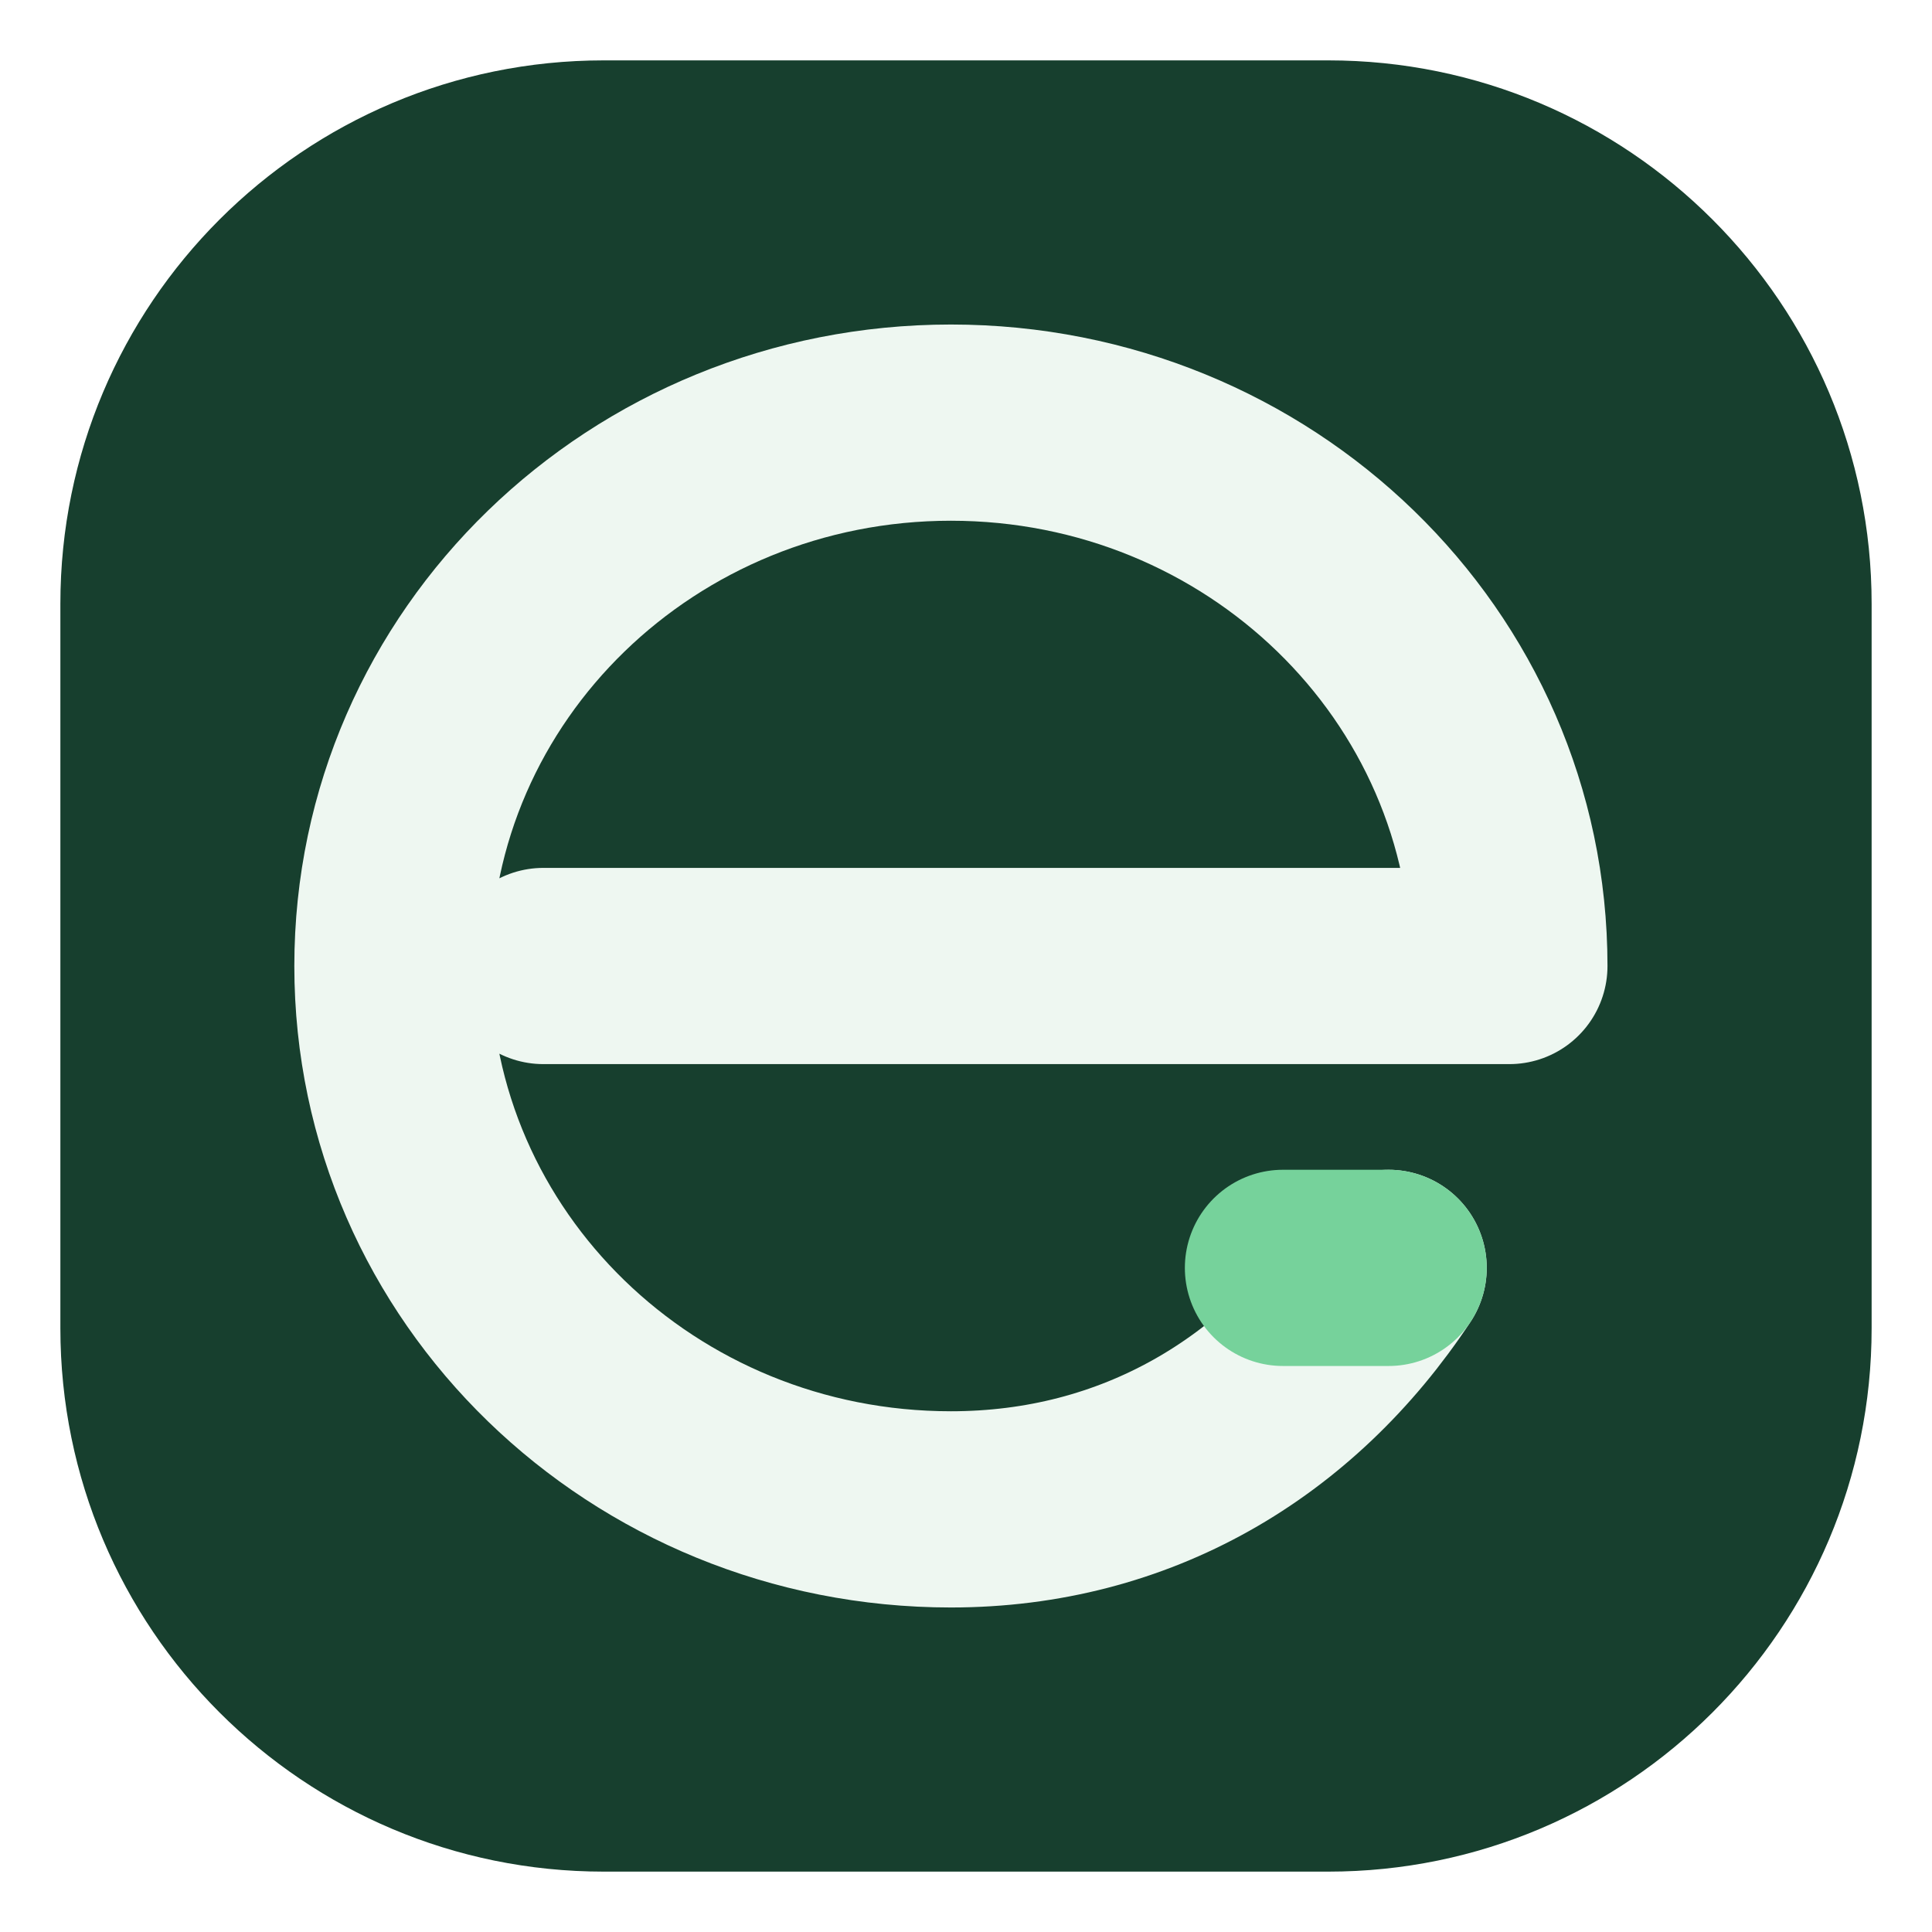
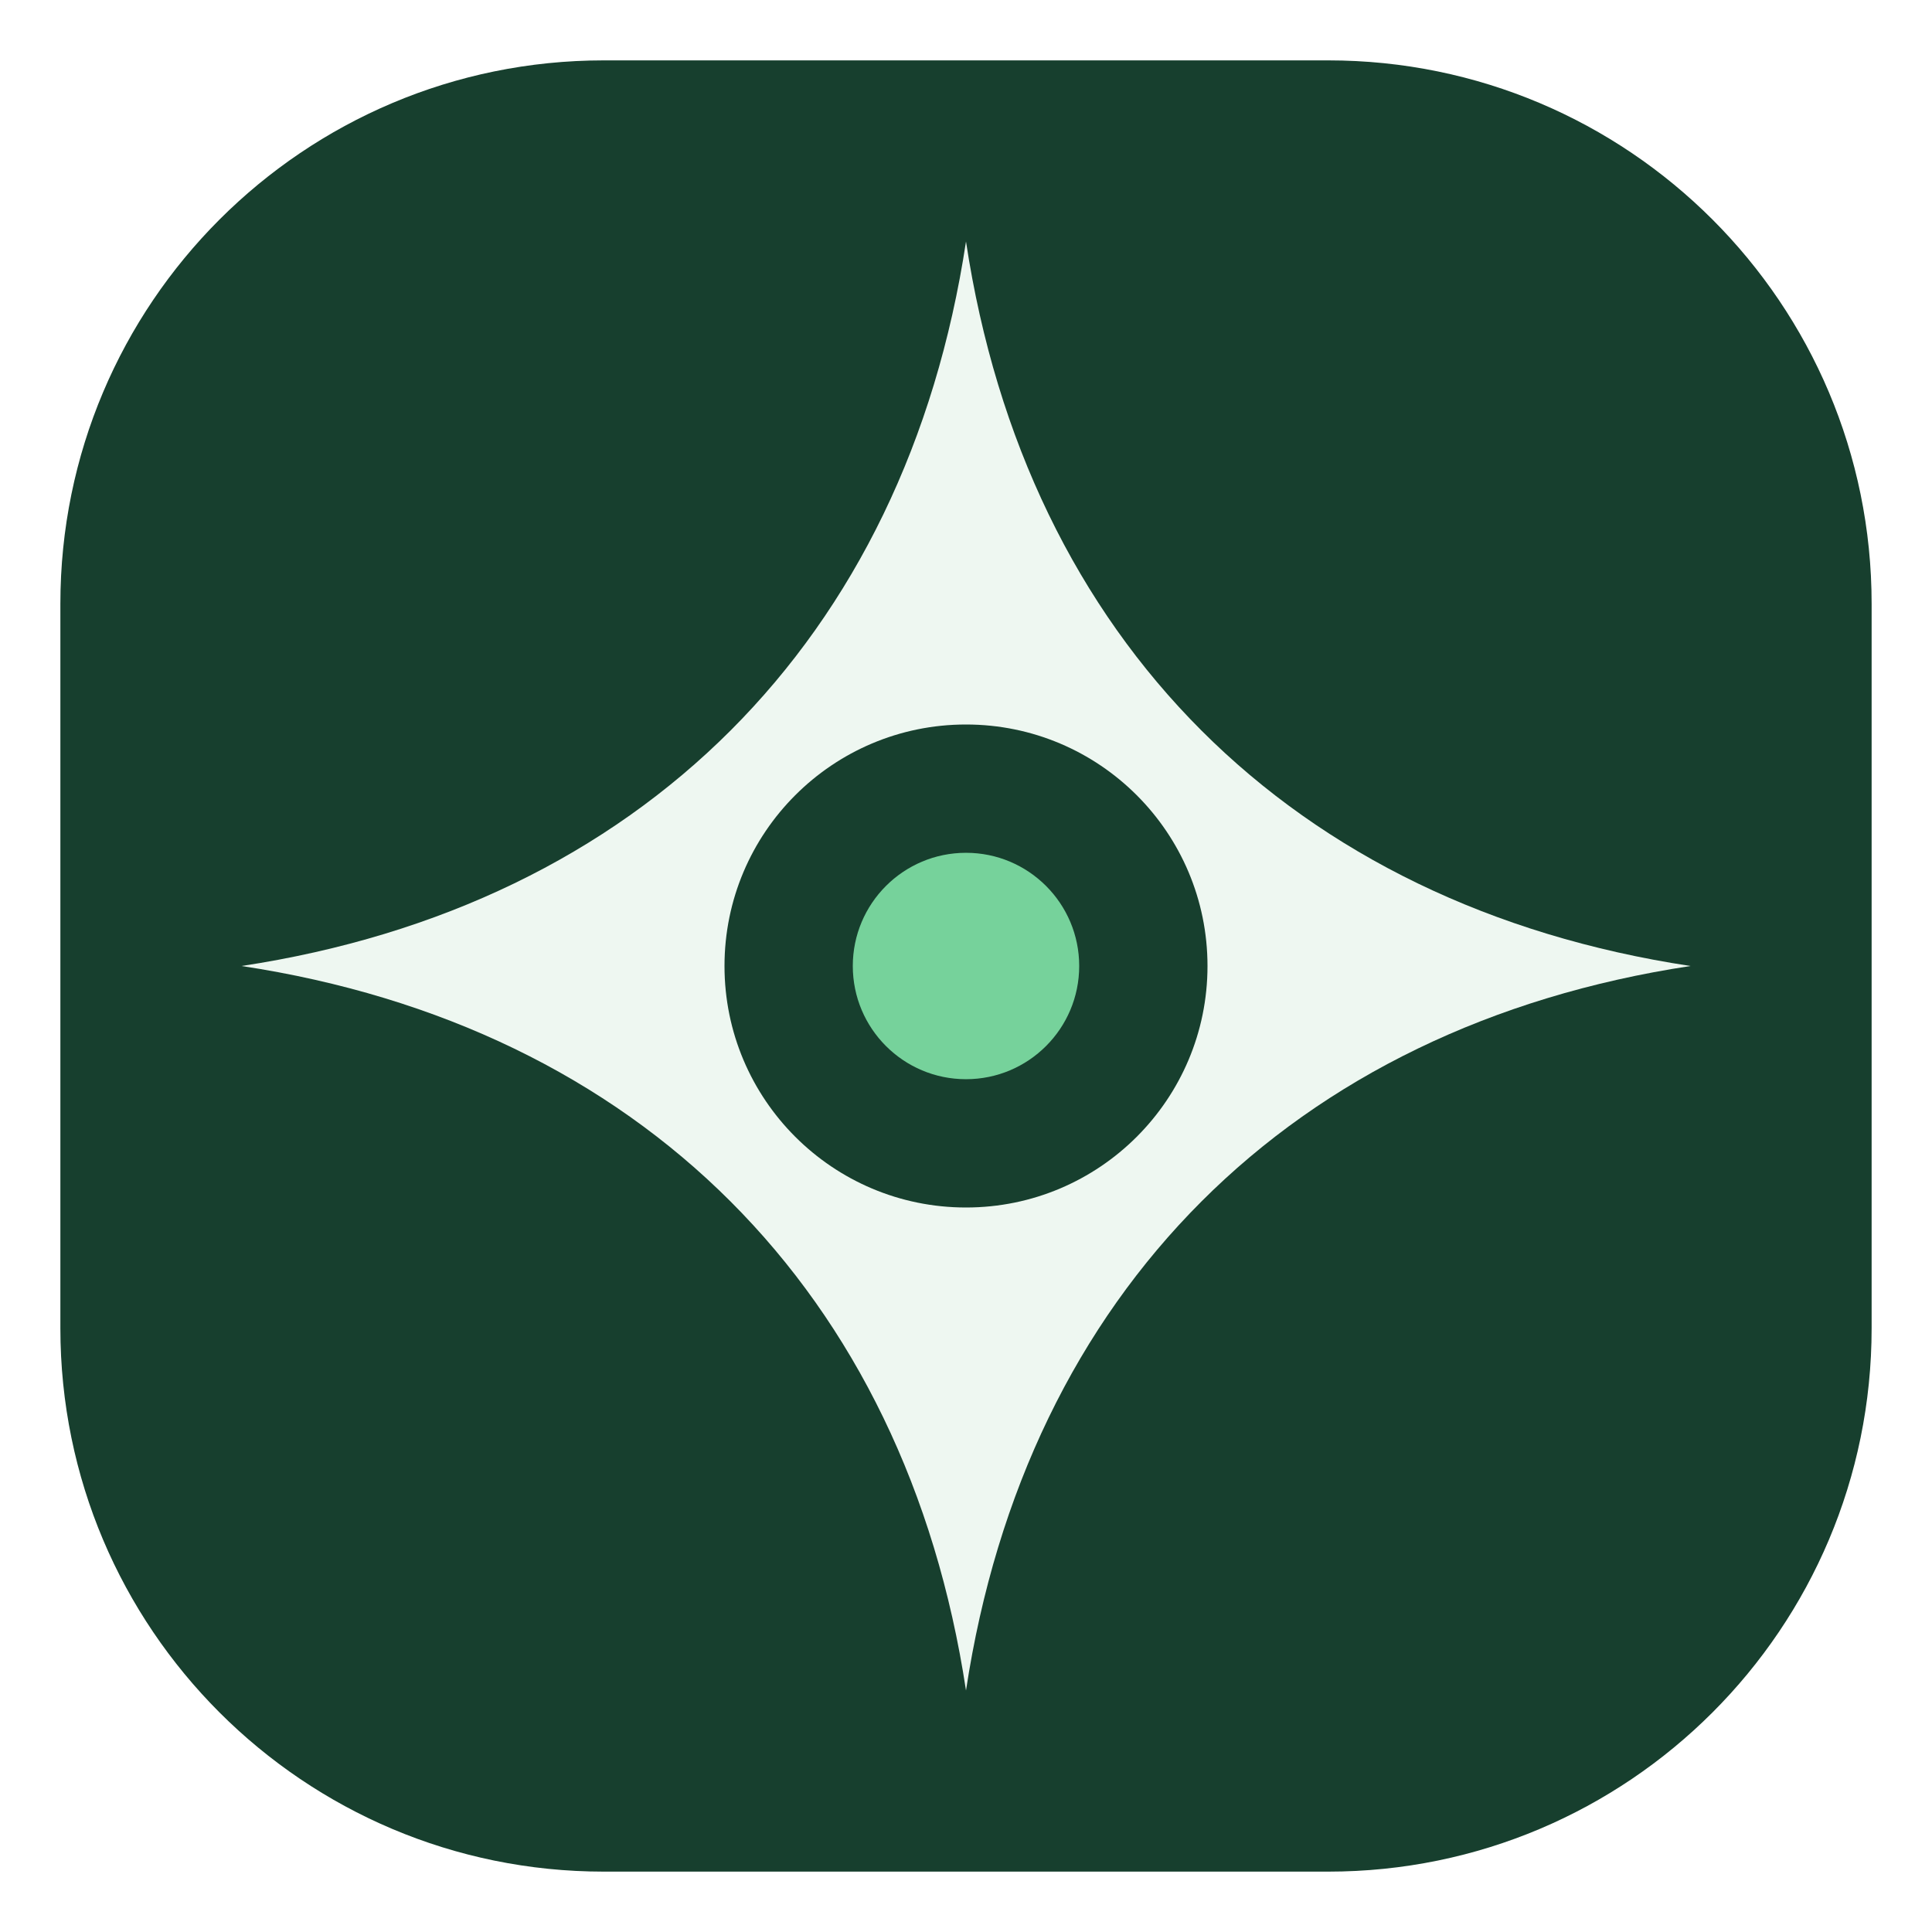
<svg xmlns="http://www.w3.org/2000/svg" viewBox="0 0 64 64" role="img" aria-labelledby="title description">
  <rect x="2" y="2" width="60" height="60" rx="18" fill="#173f2e" />
-   <path d="M46 42c-3.3 5-8.4 8-14.5 8C21.3 50 13 42 13 32s8.3-18 18.5-18S50 22 50 32H18" fill="none" stroke="#eef7f1" stroke-width="6.5" stroke-linecap="round" stroke-linejoin="round" />
-   <path d="M42.5 42h3.5" fill="none" stroke="#76d29b" stroke-width="6.5" stroke-linecap="round" />
+   <path d="M32 8c2 13.2 10.8 22 24 24-13.2 2-22 10.8-24 24-2-13.2-10.8-22-24-24 13.2-2 22-10.8 24-24Z" fill="#eef7f1" />
+   <circle cx="32" cy="32" r="8" fill="#173f2e" />
+   <circle cx="32" cy="32" r="3.75" fill="#76d29b" />
</svg>
